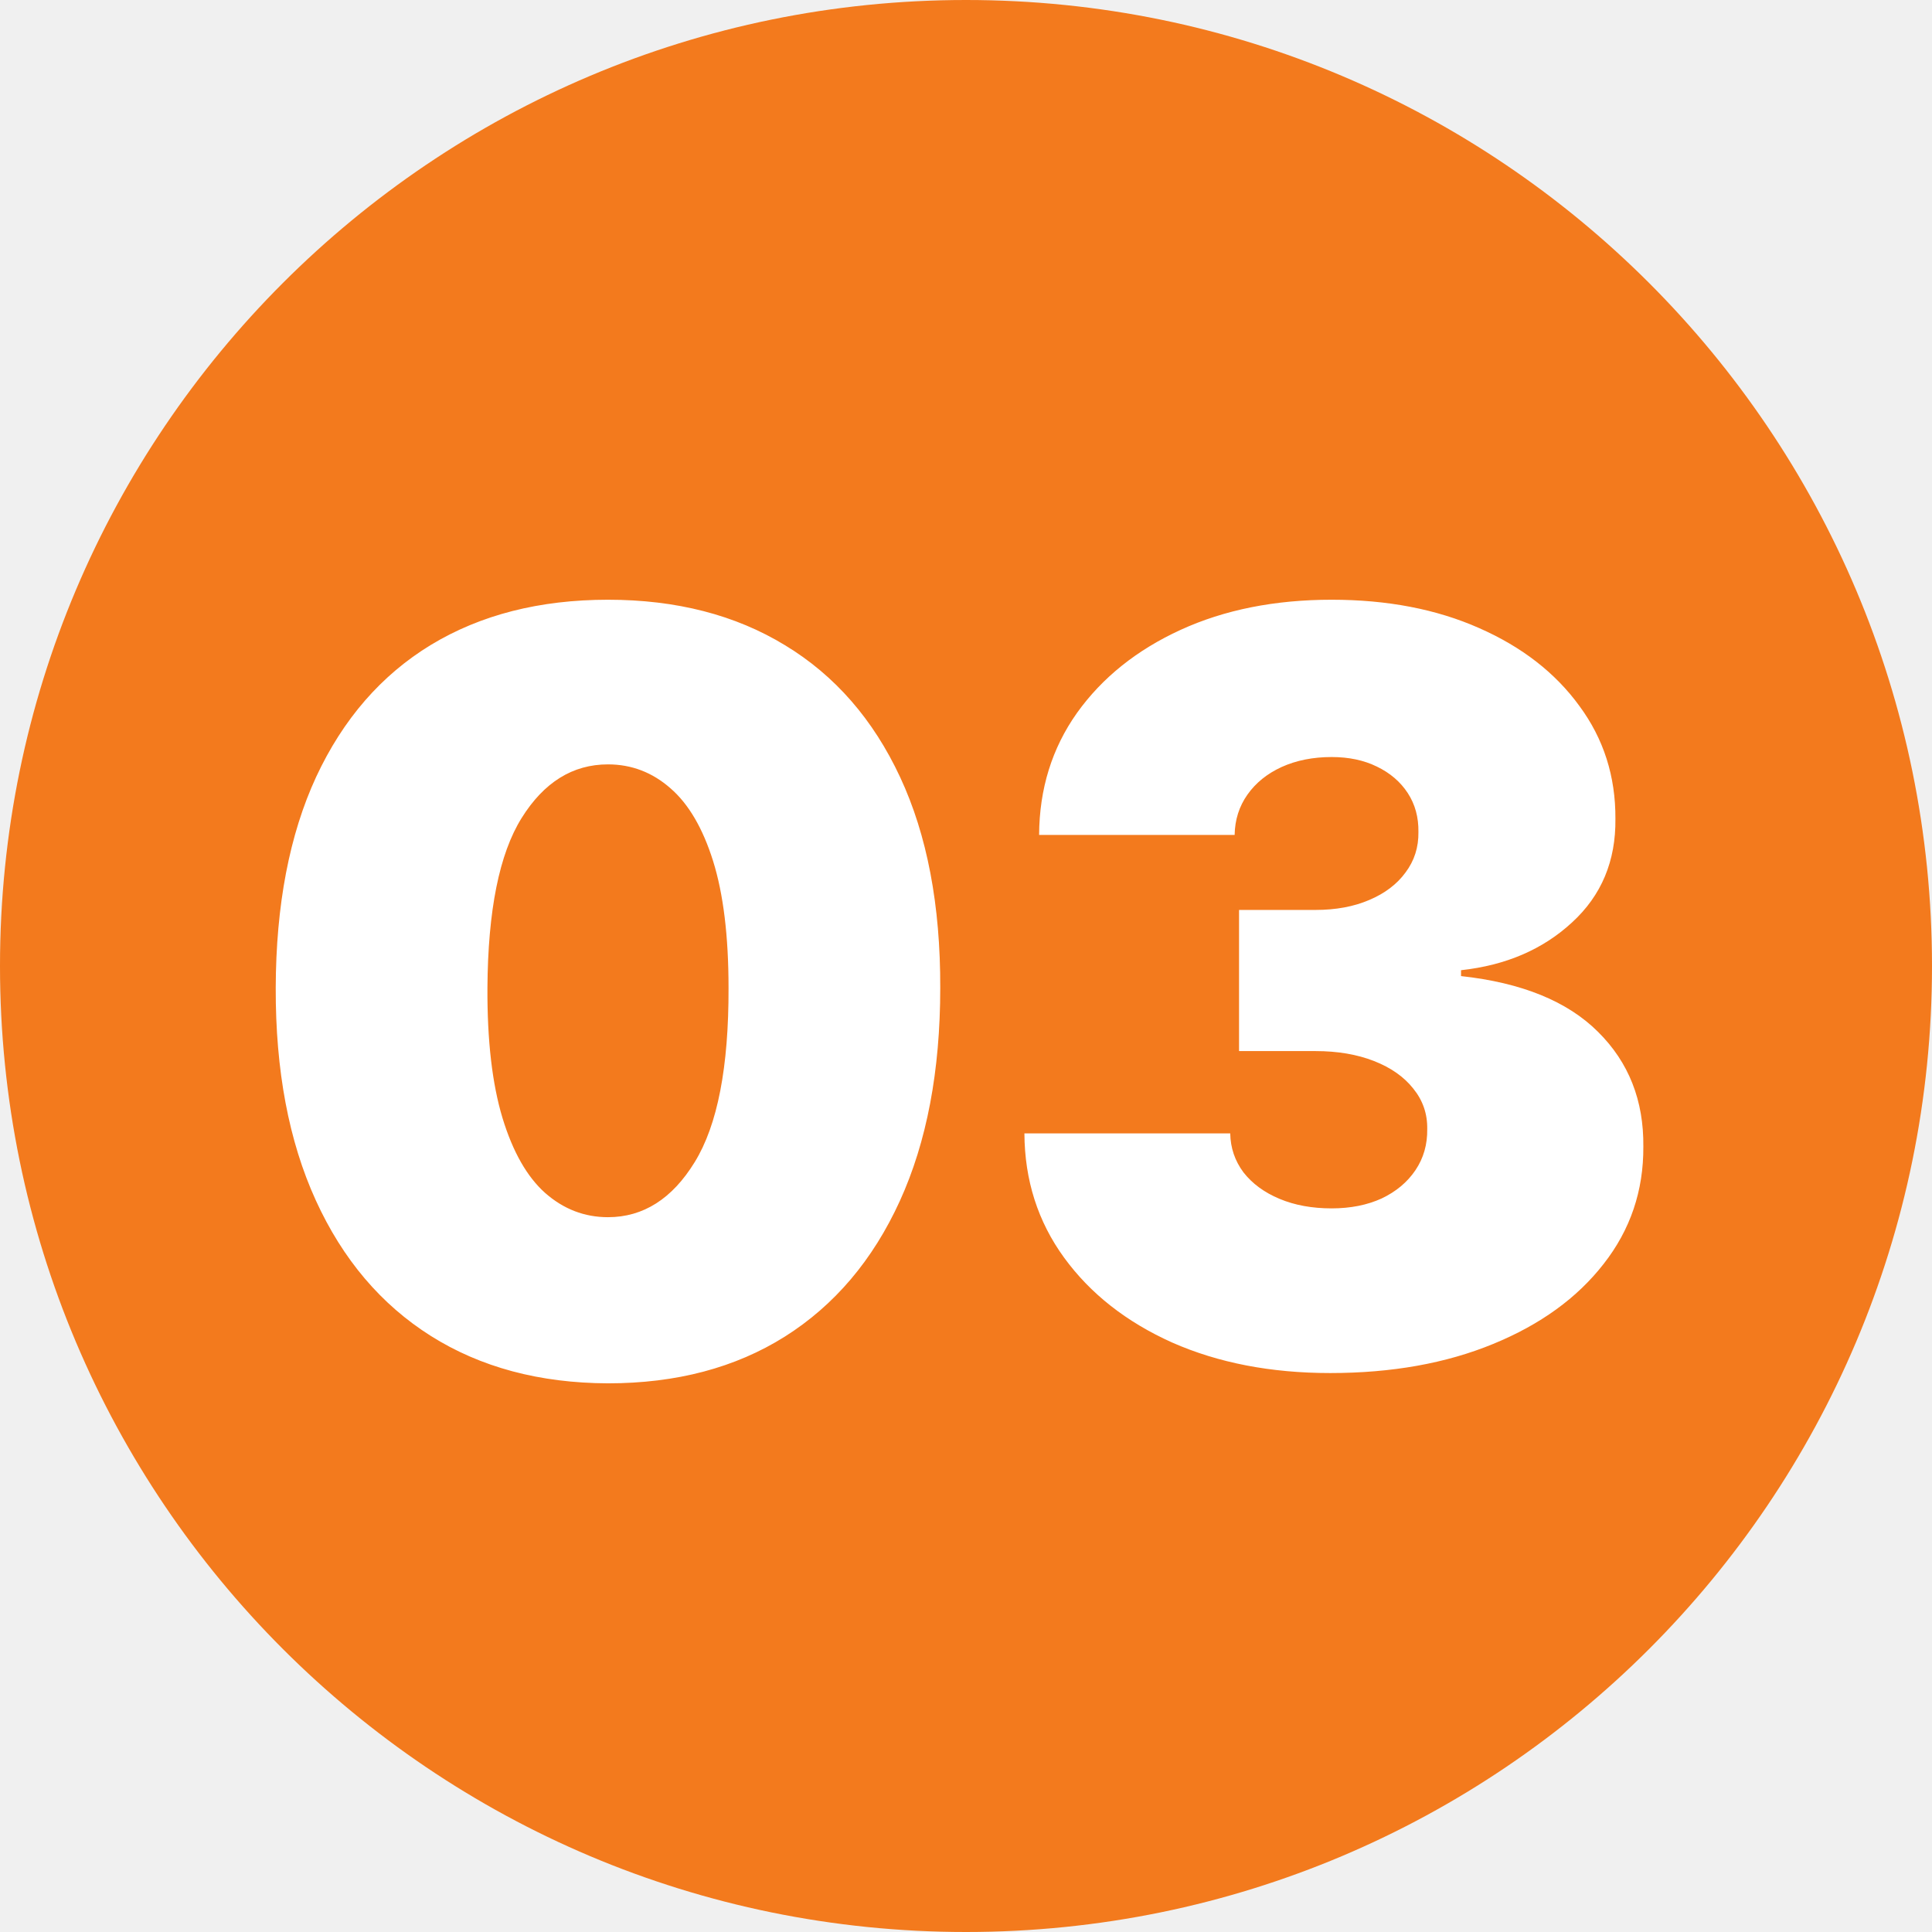
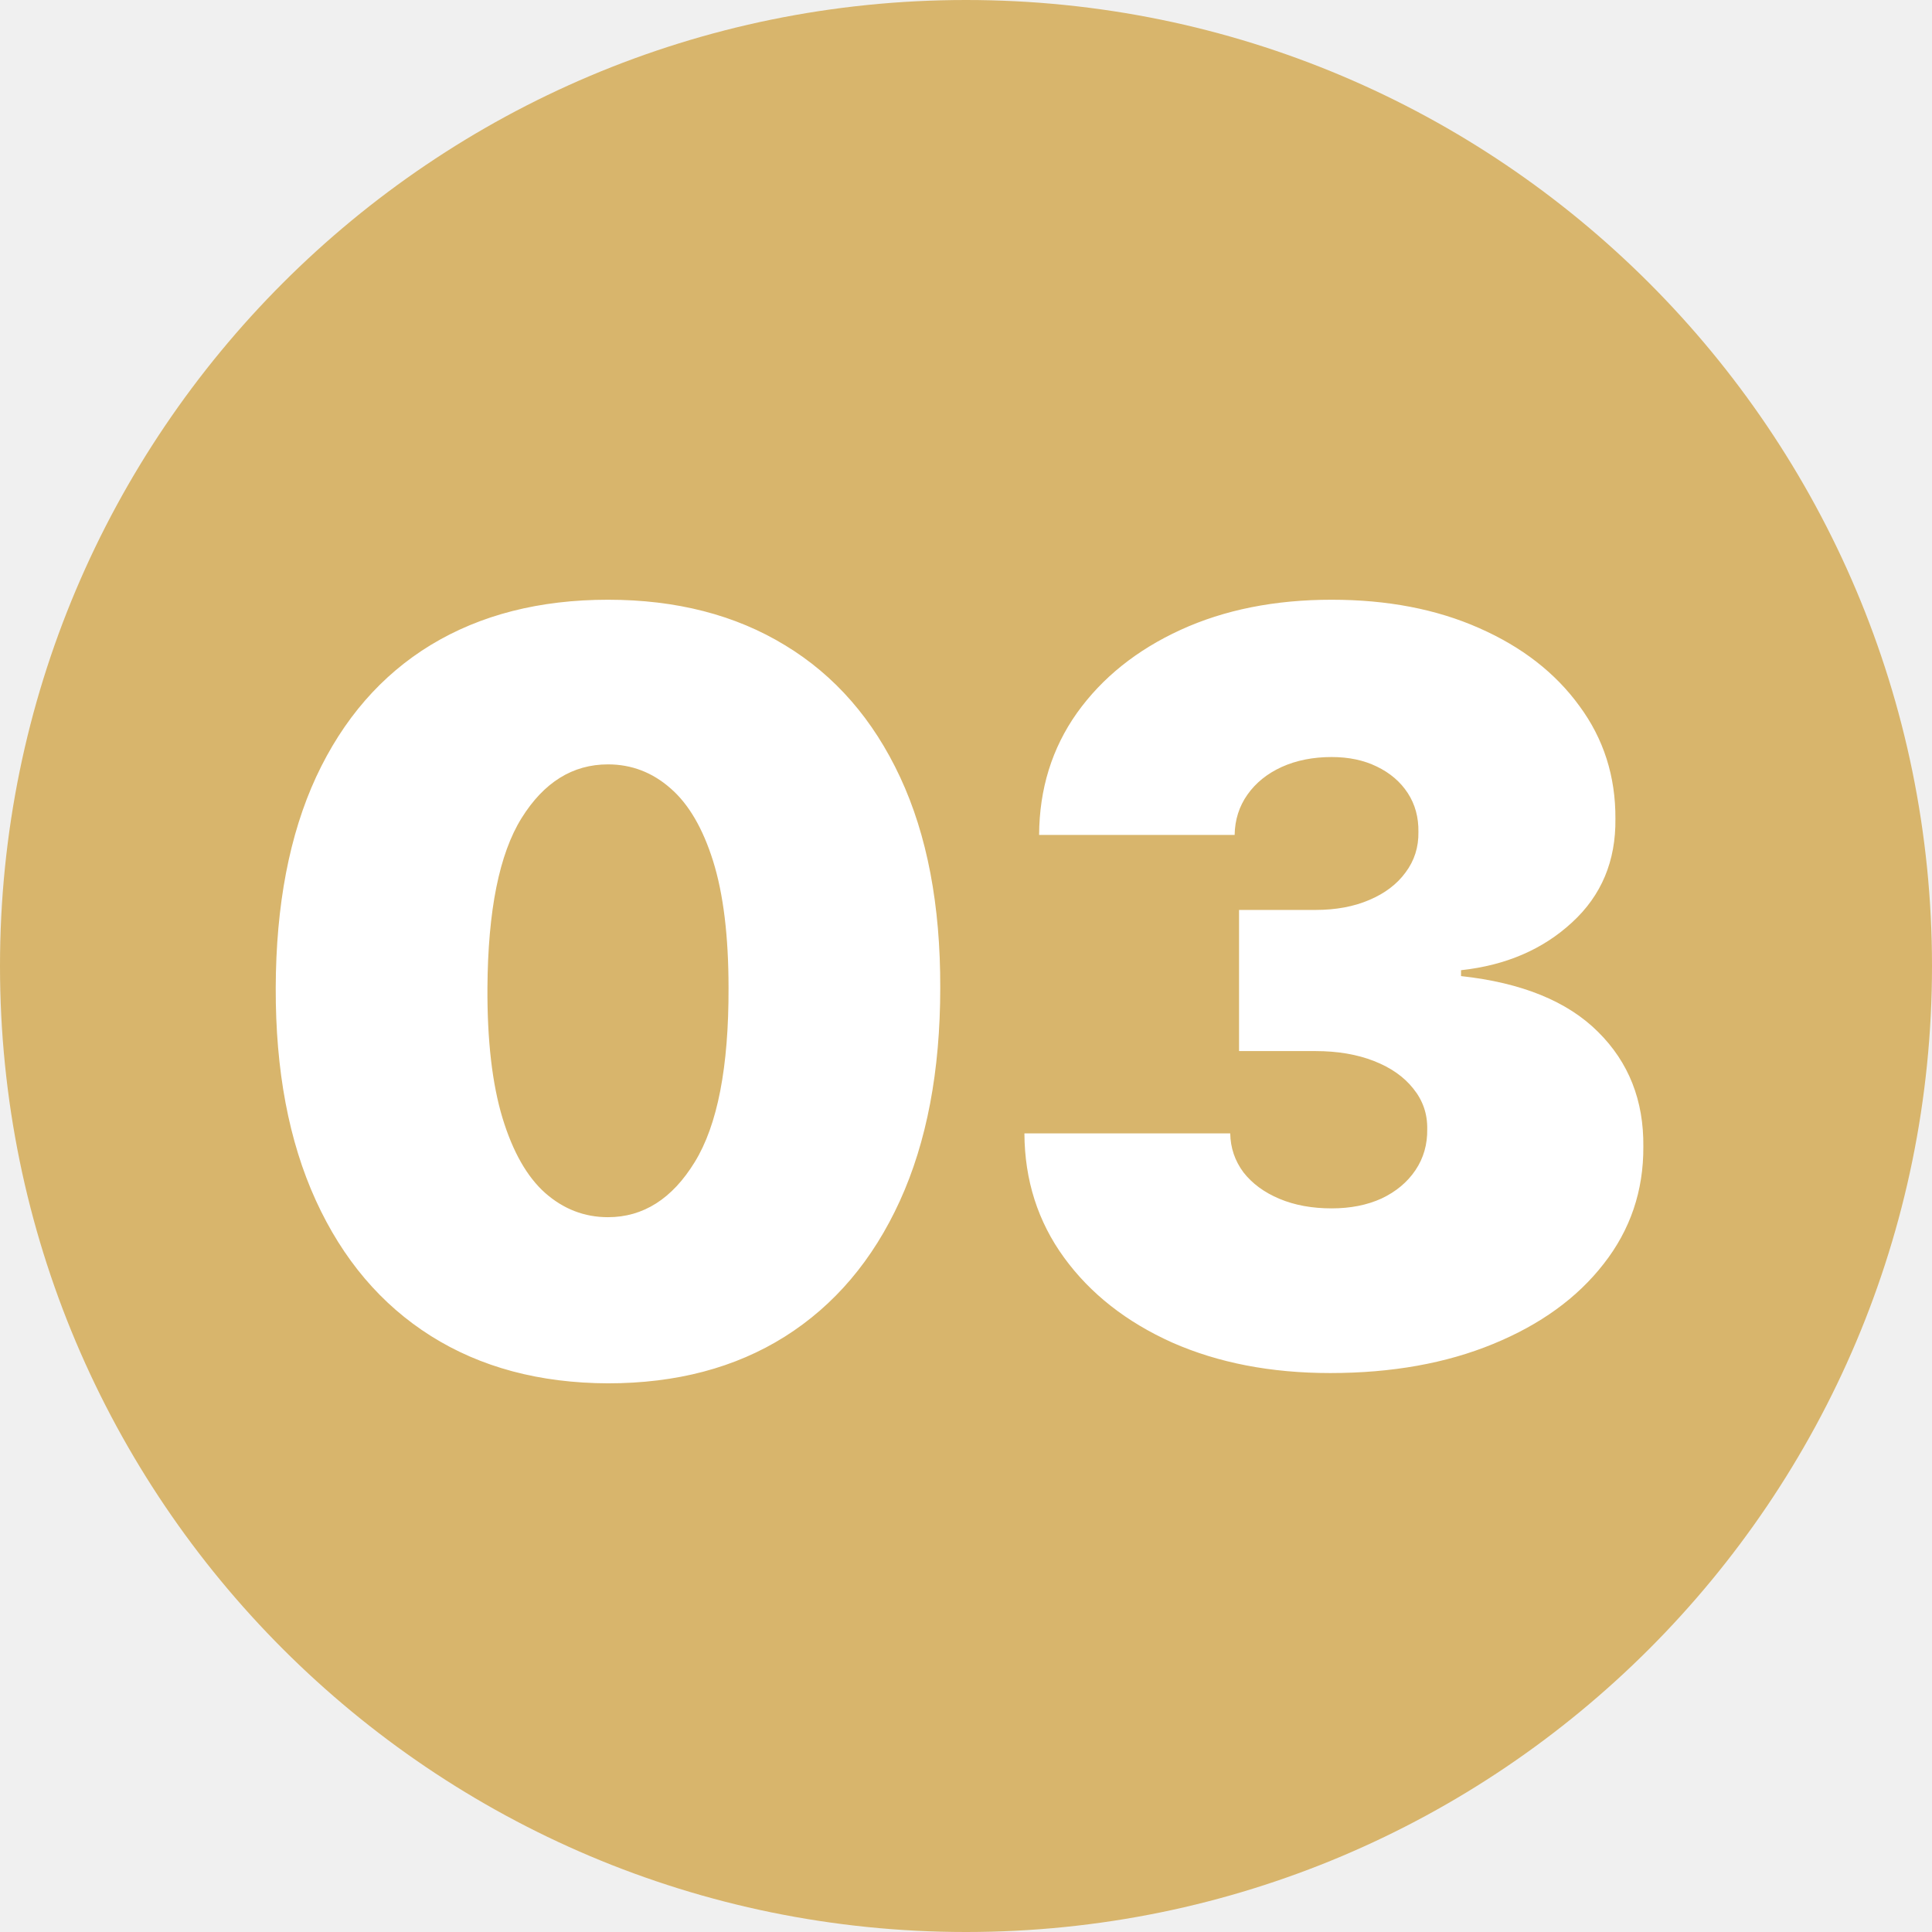
<svg xmlns="http://www.w3.org/2000/svg" width="112" height="112" viewBox="0 0 112 112" fill="none">
-   <circle cx="56" cy="56" r="56" fill="#F37A1D" />
+   <circle cx="56" cy="56" r="56" fill="#d8b56c" />
  <path d="M35.245 80.193C31.282 80.179 27.859 79.263 24.975 77.445C22.092 75.626 19.869 73.006 18.306 69.582C16.744 66.159 15.97 62.054 15.984 57.267C15.998 52.466 16.779 48.389 18.328 45.037C19.89 41.685 22.106 39.135 24.975 37.388C27.859 35.641 31.282 34.767 35.245 34.767C39.208 34.767 42.632 35.648 45.515 37.409C48.399 39.156 50.622 41.706 52.184 45.058C53.747 48.41 54.521 52.48 54.507 57.267C54.507 62.082 53.725 66.202 52.163 69.625C50.6 73.048 48.377 75.669 45.494 77.487C42.624 79.291 39.208 80.193 35.245 80.193ZM35.245 70.562C37.291 70.562 38.967 69.497 40.274 67.367C41.595 65.222 42.248 61.855 42.234 57.267C42.234 54.27 41.935 51.82 41.339 49.916C40.742 48.013 39.919 46.606 38.867 45.697C37.816 44.774 36.609 44.312 35.245 44.312C33.2 44.312 31.531 45.349 30.238 47.423C28.945 49.497 28.285 52.778 28.257 57.267C28.242 60.321 28.534 62.835 29.13 64.81C29.727 66.77 30.551 68.219 31.602 69.156C32.667 70.094 33.882 70.562 35.245 70.562ZM77.113 79.597C73.676 79.597 70.622 79.007 67.951 77.828C65.295 76.635 63.207 74.994 61.687 72.906C60.167 70.818 59.4 68.418 59.386 65.704H71.318C71.332 66.543 71.588 67.296 72.085 67.963C72.596 68.617 73.292 69.128 74.173 69.497C75.053 69.867 76.062 70.051 77.198 70.051C78.292 70.051 79.258 69.859 80.096 69.476C80.934 69.078 81.588 68.531 82.056 67.835C82.525 67.139 82.752 66.344 82.738 65.449C82.752 64.568 82.482 63.787 81.928 63.105C81.389 62.423 80.629 61.891 79.649 61.507C78.668 61.124 77.539 60.932 76.261 60.932H71.829V52.75H76.261C77.44 52.75 78.477 52.558 79.372 52.175C80.281 51.791 80.984 51.258 81.481 50.577C81.992 49.895 82.241 49.114 82.227 48.233C82.241 47.381 82.035 46.628 81.609 45.974C81.183 45.321 80.586 44.81 79.819 44.44C79.066 44.071 78.193 43.886 77.198 43.886C76.119 43.886 75.153 44.078 74.301 44.462C73.463 44.845 72.802 45.378 72.319 46.06C71.836 46.742 71.588 47.523 71.573 48.403H60.238C60.252 45.733 60.984 43.375 62.433 41.33C63.896 39.284 65.899 37.679 68.441 36.514C70.984 35.349 73.903 34.767 77.198 34.767C80.423 34.767 83.271 35.314 85.742 36.408C88.228 37.501 90.167 39.007 91.559 40.925C92.965 42.828 93.661 45.008 93.647 47.466C93.676 49.909 92.838 51.912 91.133 53.474C89.443 55.037 87.298 55.96 84.698 56.244V56.585C88.221 56.969 90.87 58.048 92.646 59.824C94.421 61.585 95.295 63.801 95.266 66.472C95.281 69.028 94.514 71.294 92.965 73.269C91.431 75.243 89.293 76.791 86.552 77.913C83.825 79.035 80.678 79.597 77.113 79.597Z" fill="white" />
</svg>
